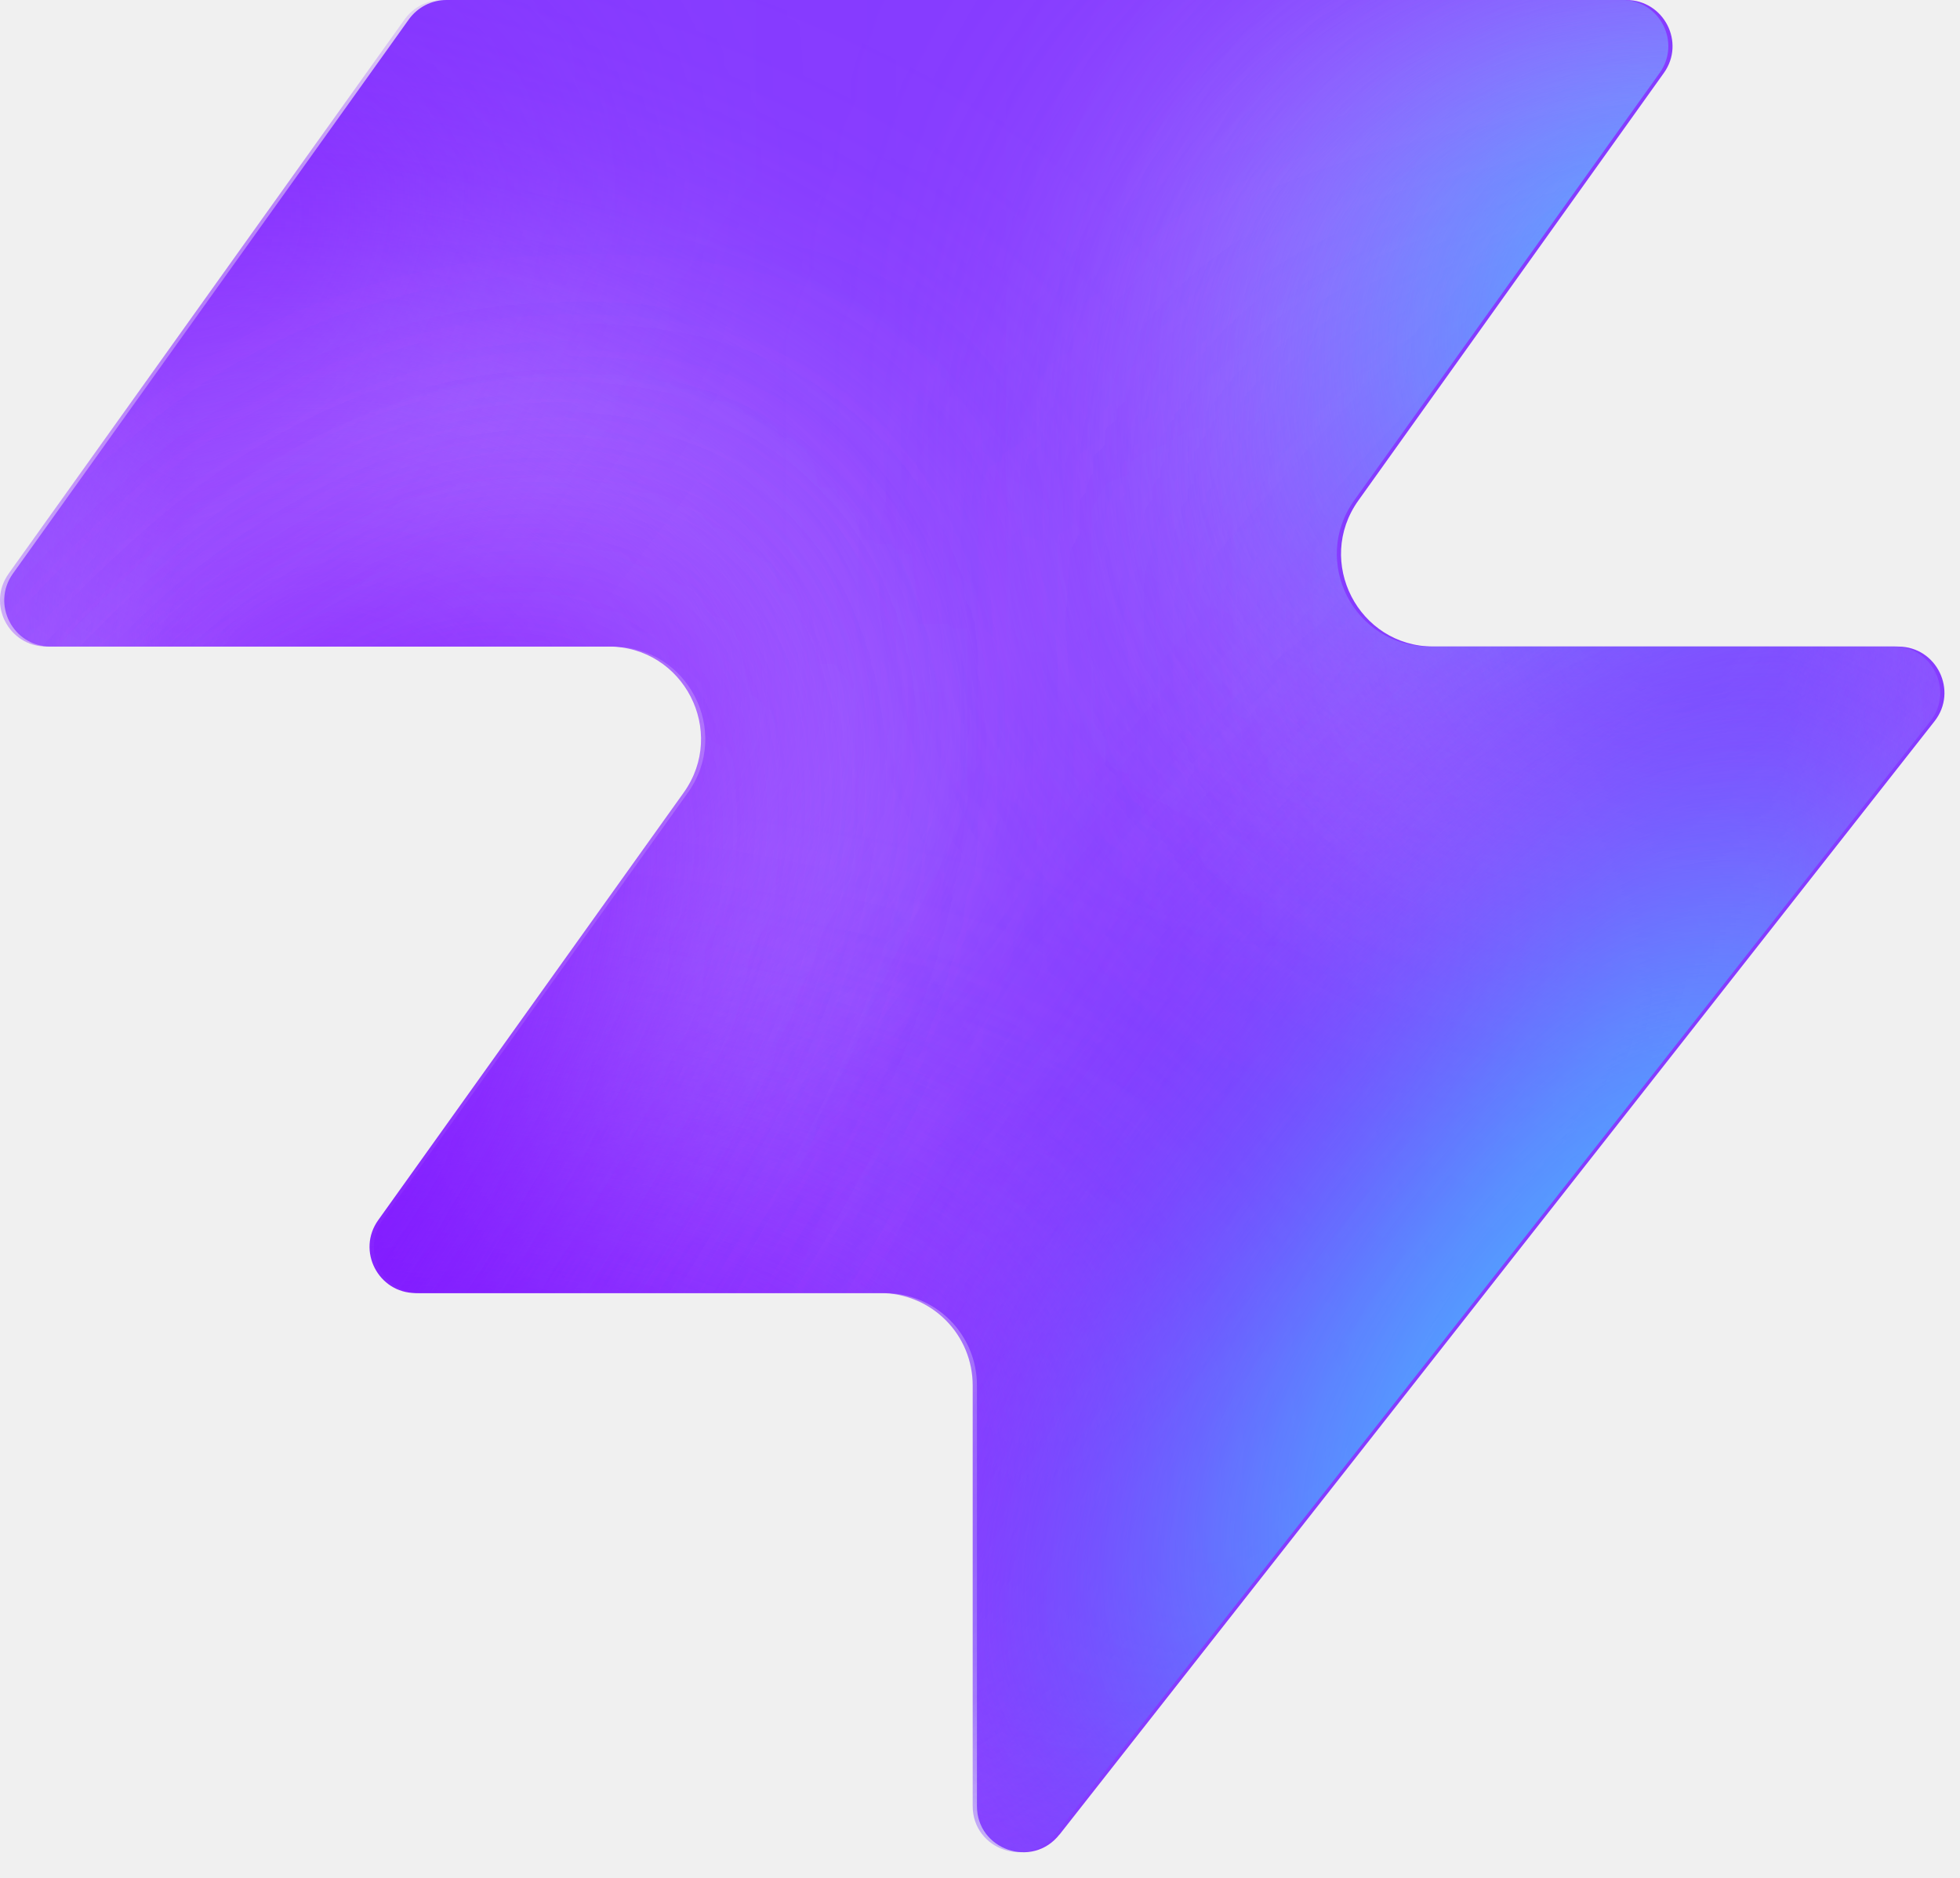
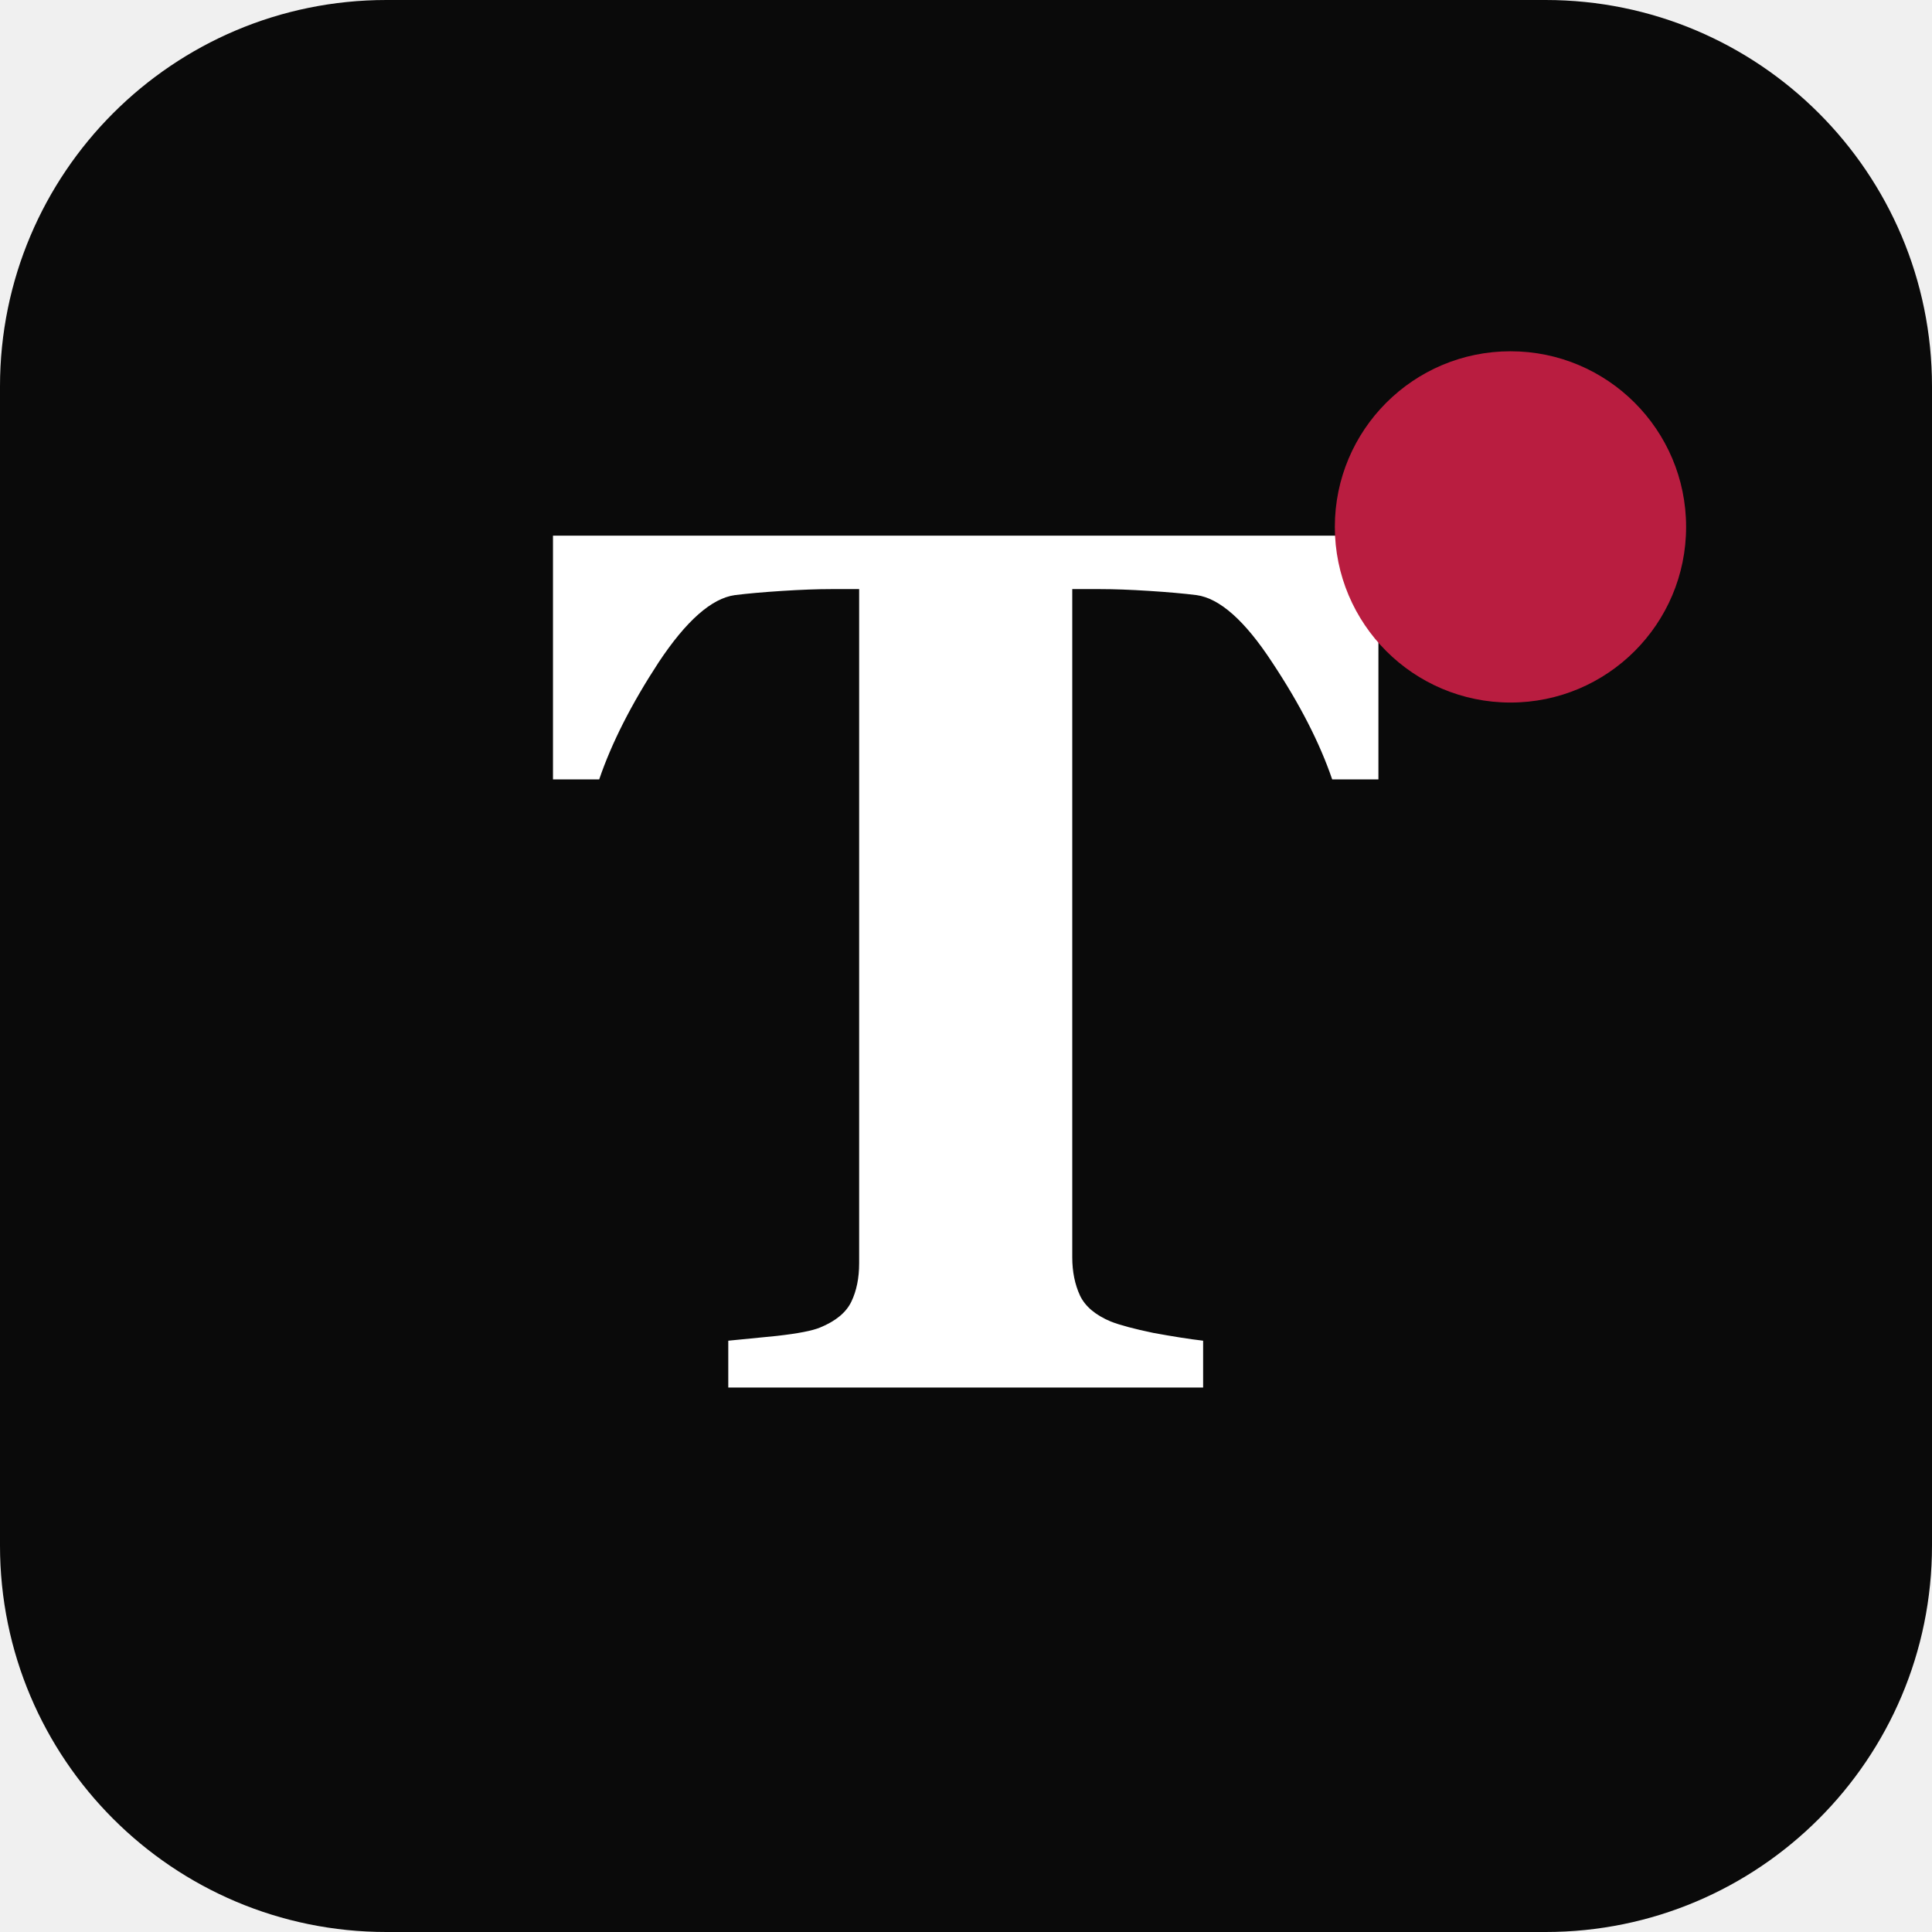
- <svg xmlns="http://www.w3.org/2000/svg" width="48" height="46" fill="none" viewBox="0 0 48 46">
-   <path fill="#863bff" d="M25.946 44.938c-.664.845-2.021.375-2.021-.698V33.937a2.26 2.26 0 0 0-2.262-2.262H10.287c-.92 0-1.456-1.04-.92-1.788l7.48-10.471c1.07-1.497 0-3.578-1.842-3.578H1.237c-.92 0-1.456-1.04-.92-1.788L10.013.474c.214-.297.556-.474.92-.474h28.894c.92 0 1.456 1.04.92 1.788l-7.48 10.471c-1.07 1.498 0 3.579 1.842 3.579h11.377c.943 0 1.473 1.088.89 1.83L25.947 44.94z" style="fill:#863bff;fill:color(display-p3 .525 .23 1);fill-opacity:1" />
-   <mask id="a" width="48" height="46" x="0" y="0" maskUnits="userSpaceOnUse" style="mask-type:alpha">
-     <path fill="#000" d="M25.842 44.938c-.664.844-2.021.375-2.021-.698V33.937a2.26 2.26 0 0 0-2.262-2.262H10.183c-.92 0-1.456-1.04-.92-1.788l7.48-10.471c1.07-1.498 0-3.579-1.842-3.579H1.133c-.92 0-1.456-1.04-.92-1.787L9.91.473c.214-.297.556-.474.92-.474h28.894c.92 0 1.456 1.04.92 1.788l-7.48 10.471c-1.07 1.498 0 3.578 1.842 3.578h11.377c.943 0 1.473 1.088.89 1.832L25.843 44.94z" style="fill:#000;fill-opacity:1" />
-   </mask>
-   <g mask="url(#a)">
-     <g filter="url(#b)">
-       <ellipse cx="5.508" cy="14.704" fill="#ede6ff" rx="5.508" ry="14.704" style="fill:#ede6ff;fill:color(display-p3 .927 .903 1);fill-opacity:1" transform="matrix(.00324 1 1 -.00324 -4.47 31.516)" />
-     </g>
-     <g filter="url(#c)">
-       <ellipse cx="10.399" cy="29.851" fill="#ede6ff" rx="10.399" ry="29.851" style="fill:#ede6ff;fill:color(display-p3 .927 .903 1);fill-opacity:1" transform="matrix(.00324 1 1 -.00324 -39.328 7.883)" />
-     </g>
-     <g filter="url(#d)">
-       <ellipse cx="5.508" cy="30.487" fill="#7e14ff" rx="5.508" ry="30.487" style="fill:#7e14ff;fill:color(display-p3 .492 .077 1);fill-opacity:1" transform="rotate(89.814 -25.913 -14.639)scale(1 -1)" />
-     </g>
-     <g filter="url(#e)">
-       <ellipse cx="5.508" cy="30.599" fill="#7e14ff" rx="5.508" ry="30.599" style="fill:#7e14ff;fill:color(display-p3 .492 .077 1);fill-opacity:1" transform="rotate(89.814 -32.644 -3.334)scale(1 -1)" />
-     </g>
-     <g filter="url(#f)">
-       <ellipse cx="5.508" cy="30.599" fill="#7e14ff" rx="5.508" ry="30.599" style="fill:#7e14ff;fill:color(display-p3 .492 .077 1);fill-opacity:1" transform="matrix(.00324 1 1 -.00324 -34.34 30.47)" />
-     </g>
-     <g filter="url(#g)">
-       <ellipse cx="14.072" cy="22.078" fill="#ede6ff" rx="14.072" ry="22.078" style="fill:#ede6ff;fill:color(display-p3 .927 .903 1);fill-opacity:1" transform="rotate(93.35 24.506 48.493)scale(-1 1)" />
-     </g>
-     <g filter="url(#h)">
-       <ellipse cx="3.47" cy="21.501" fill="#7e14ff" rx="3.47" ry="21.501" style="fill:#7e14ff;fill:color(display-p3 .492 .077 1);fill-opacity:1" transform="rotate(89.009 28.708 47.59)scale(-1 1)" />
-     </g>
-     <g filter="url(#i)">
-       <ellipse cx="3.47" cy="21.501" fill="#7e14ff" rx="3.47" ry="21.501" style="fill:#7e14ff;fill:color(display-p3 .492 .077 1);fill-opacity:1" transform="rotate(89.009 28.708 47.59)scale(-1 1)" />
-     </g>
-     <g filter="url(#j)">
-       <ellipse cx=".387" cy="8.972" fill="#7e14ff" rx="4.407" ry="29.108" style="fill:#7e14ff;fill:color(display-p3 .492 .077 1);fill-opacity:1" transform="rotate(39.51 .387 8.972)" />
-     </g>
-     <g filter="url(#k)">
-       <ellipse cx="47.523" cy="-6.092" fill="#7e14ff" rx="4.407" ry="29.108" style="fill:#7e14ff;fill:color(display-p3 .492 .077 1);fill-opacity:1" transform="rotate(37.892 47.523 -6.092)" />
-     </g>
-     <g filter="url(#l)">
-       <ellipse cx="41.412" cy="6.333" fill="#47bfff" rx="5.971" ry="9.665" style="fill:#47bfff;fill:color(display-p3 .28 .748 1);fill-opacity:1" transform="rotate(37.892 41.412 6.333)" />
-     </g>
-     <g filter="url(#m)">
-       <ellipse cx="-1.879" cy="38.332" fill="#7e14ff" rx="4.407" ry="29.108" style="fill:#7e14ff;fill:color(display-p3 .492 .077 1);fill-opacity:1" transform="rotate(37.892 -1.88 38.332)" />
-     </g>
-     <g filter="url(#n)">
-       <ellipse cx="-1.879" cy="38.332" fill="#7e14ff" rx="4.407" ry="29.108" style="fill:#7e14ff;fill:color(display-p3 .492 .077 1);fill-opacity:1" transform="rotate(37.892 -1.88 38.332)" />
-     </g>
-     <g filter="url(#o)">
-       <ellipse cx="35.651" cy="29.907" fill="#7e14ff" rx="4.407" ry="29.108" style="fill:#7e14ff;fill:color(display-p3 .492 .077 1);fill-opacity:1" transform="rotate(37.892 35.651 29.907)" />
-     </g>
-     <g filter="url(#p)">
-       <ellipse cx="38.418" cy="32.4" fill="#47bfff" rx="5.971" ry="15.297" style="fill:#47bfff;fill:color(display-p3 .28 .748 1);fill-opacity:1" transform="rotate(37.892 38.418 32.4)" />
-     </g>
-   </g>
-   <defs>
-     <filter id="b" width="60.045" height="41.654" x="-19.77" y="16.149" color-interpolation-filters="sRGB" filterUnits="userSpaceOnUse">
-       <feFlood flood-opacity="0" result="BackgroundImageFix" />
-       <feBlend in="SourceGraphic" in2="BackgroundImageFix" result="shape" />
-       <feGaussianBlur result="effect1_foregroundBlur_2002_17158" stdDeviation="7.659" />
-     </filter>
-     <filter id="c" width="90.34" height="51.437" x="-54.613" y="-7.533" color-interpolation-filters="sRGB" filterUnits="userSpaceOnUse">
-       <feFlood flood-opacity="0" result="BackgroundImageFix" />
-       <feBlend in="SourceGraphic" in2="BackgroundImageFix" result="shape" />
-       <feGaussianBlur result="effect1_foregroundBlur_2002_17158" stdDeviation="7.659" />
-     </filter>
-     <filter id="d" width="79.355" height="29.4" x="-49.64" y="2.03" color-interpolation-filters="sRGB" filterUnits="userSpaceOnUse">
-       <feFlood flood-opacity="0" result="BackgroundImageFix" />
-       <feBlend in="SourceGraphic" in2="BackgroundImageFix" result="shape" />
-       <feGaussianBlur result="effect1_foregroundBlur_2002_17158" stdDeviation="4.596" />
-     </filter>
-     <filter id="e" width="79.579" height="29.4" x="-45.045" y="20.029" color-interpolation-filters="sRGB" filterUnits="userSpaceOnUse">
-       <feFlood flood-opacity="0" result="BackgroundImageFix" />
-       <feBlend in="SourceGraphic" in2="BackgroundImageFix" result="shape" />
-       <feGaussianBlur result="effect1_foregroundBlur_2002_17158" stdDeviation="4.596" />
-     </filter>
-     <filter id="f" width="79.579" height="29.4" x="-43.513" y="21.178" color-interpolation-filters="sRGB" filterUnits="userSpaceOnUse">
-       <feFlood flood-opacity="0" result="BackgroundImageFix" />
-       <feBlend in="SourceGraphic" in2="BackgroundImageFix" result="shape" />
-       <feGaussianBlur result="effect1_foregroundBlur_2002_17158" stdDeviation="4.596" />
-     </filter>
-     <filter id="g" width="74.749" height="58.852" x="15.756" y="-17.901" color-interpolation-filters="sRGB" filterUnits="userSpaceOnUse">
-       <feFlood flood-opacity="0" result="BackgroundImageFix" />
-       <feBlend in="SourceGraphic" in2="BackgroundImageFix" result="shape" />
-       <feGaussianBlur result="effect1_foregroundBlur_2002_17158" stdDeviation="7.659" />
-     </filter>
-     <filter id="h" width="61.377" height="25.362" x="23.548" y="2.284" color-interpolation-filters="sRGB" filterUnits="userSpaceOnUse">
-       <feFlood flood-opacity="0" result="BackgroundImageFix" />
-       <feBlend in="SourceGraphic" in2="BackgroundImageFix" result="shape" />
-       <feGaussianBlur result="effect1_foregroundBlur_2002_17158" stdDeviation="4.596" />
-     </filter>
-     <filter id="i" width="61.377" height="25.362" x="23.548" y="2.284" color-interpolation-filters="sRGB" filterUnits="userSpaceOnUse">
-       <feFlood flood-opacity="0" result="BackgroundImageFix" />
-       <feBlend in="SourceGraphic" in2="BackgroundImageFix" result="shape" />
-       <feGaussianBlur result="effect1_foregroundBlur_2002_17158" stdDeviation="4.596" />
-     </filter>
-     <filter id="j" width="56.045" height="63.649" x="-27.636" y="-22.853" color-interpolation-filters="sRGB" filterUnits="userSpaceOnUse">
-       <feFlood flood-opacity="0" result="BackgroundImageFix" />
-       <feBlend in="SourceGraphic" in2="BackgroundImageFix" result="shape" />
-       <feGaussianBlur result="effect1_foregroundBlur_2002_17158" stdDeviation="4.596" />
-     </filter>
-     <filter id="k" width="54.814" height="64.646" x="20.116" y="-38.415" color-interpolation-filters="sRGB" filterUnits="userSpaceOnUse">
-       <feFlood flood-opacity="0" result="BackgroundImageFix" />
-       <feBlend in="SourceGraphic" in2="BackgroundImageFix" result="shape" />
-       <feGaussianBlur result="effect1_foregroundBlur_2002_17158" stdDeviation="4.596" />
-     </filter>
-     <filter id="l" width="33.541" height="35.313" x="24.641" y="-11.323" color-interpolation-filters="sRGB" filterUnits="userSpaceOnUse">
-       <feFlood flood-opacity="0" result="BackgroundImageFix" />
-       <feBlend in="SourceGraphic" in2="BackgroundImageFix" result="shape" />
-       <feGaussianBlur result="effect1_foregroundBlur_2002_17158" stdDeviation="4.596" />
-     </filter>
-     <filter id="m" width="54.814" height="64.646" x="-29.286" y="6.009" color-interpolation-filters="sRGB" filterUnits="userSpaceOnUse">
-       <feFlood flood-opacity="0" result="BackgroundImageFix" />
-       <feBlend in="SourceGraphic" in2="BackgroundImageFix" result="shape" />
-       <feGaussianBlur result="effect1_foregroundBlur_2002_17158" stdDeviation="4.596" />
-     </filter>
-     <filter id="n" width="54.814" height="64.646" x="-29.286" y="6.009" color-interpolation-filters="sRGB" filterUnits="userSpaceOnUse">
-       <feFlood flood-opacity="0" result="BackgroundImageFix" />
-       <feBlend in="SourceGraphic" in2="BackgroundImageFix" result="shape" />
-       <feGaussianBlur result="effect1_foregroundBlur_2002_17158" stdDeviation="4.596" />
-     </filter>
-     <filter id="o" width="54.814" height="64.646" x="8.244" y="-2.416" color-interpolation-filters="sRGB" filterUnits="userSpaceOnUse">
-       <feFlood flood-opacity="0" result="BackgroundImageFix" />
-       <feBlend in="SourceGraphic" in2="BackgroundImageFix" result="shape" />
-       <feGaussianBlur result="effect1_foregroundBlur_2002_17158" stdDeviation="4.596" />
-     </filter>
-     <filter id="p" width="39.409" height="43.623" x="18.713" y="10.588" color-interpolation-filters="sRGB" filterUnits="userSpaceOnUse">
-       <feFlood flood-opacity="0" result="BackgroundImageFix" />
-       <feBlend in="SourceGraphic" in2="BackgroundImageFix" result="shape" />
-       <feGaussianBlur result="effect1_foregroundBlur_2002_17158" stdDeviation="4.596" />
-     </filter>
-   </defs>
+ <svg xmlns="http://www.w3.org/2000/svg" width="220" height="220" viewBox="0 0 220 220" fill="none">
+   <path d="M176 0H44C19.7 0 0 19.7 0 44V176C0 200.301 19.7 220 44 220H176C200.301 220 220 200.301 220 176V44C220 19.7 200.301 0 176 0Z" fill="#0A0A0A" />
+   <path d="M156.963 88.752H151.699C150.286 84.605 148.008 80.162 144.863 75.422C141.764 70.682 138.893 68.13 136.25 67.766C134.792 67.583 132.992 67.424 130.85 67.287C128.708 67.15 126.862 67.082 125.312 67.082H122.1V143.166C122.1 144.807 122.396 146.265 122.988 147.541C123.581 148.771 124.743 149.751 126.475 150.48C127.523 150.891 129.141 151.324 131.328 151.779C133.561 152.189 135.452 152.486 137.002 152.668V158H82.93V152.668C84.251 152.531 86.097 152.349 88.467 152.121C90.882 151.848 92.523 151.529 93.389 151.164C95.166 150.435 96.351 149.455 96.943 148.225C97.536 146.994 97.832 145.536 97.832 143.85V67.082H94.619C93.07 67.082 91.224 67.15 89.082 67.287C86.94 67.424 85.14 67.583 83.682 67.766C81.038 68.13 78.144 70.682 75 75.422C71.901 80.162 69.645 84.605 68.232 88.752H62.969V60.998H156.963V88.752Z" fill="white" />
+   <path d="M172 80C183.046 80 192 71.046 192 60C192 48.954 183.046 40 172 40C160.954 40 152 48.954 152 60C152 71.046 160.954 80 172 80Z" fill="#B91D40" />
</svg>
